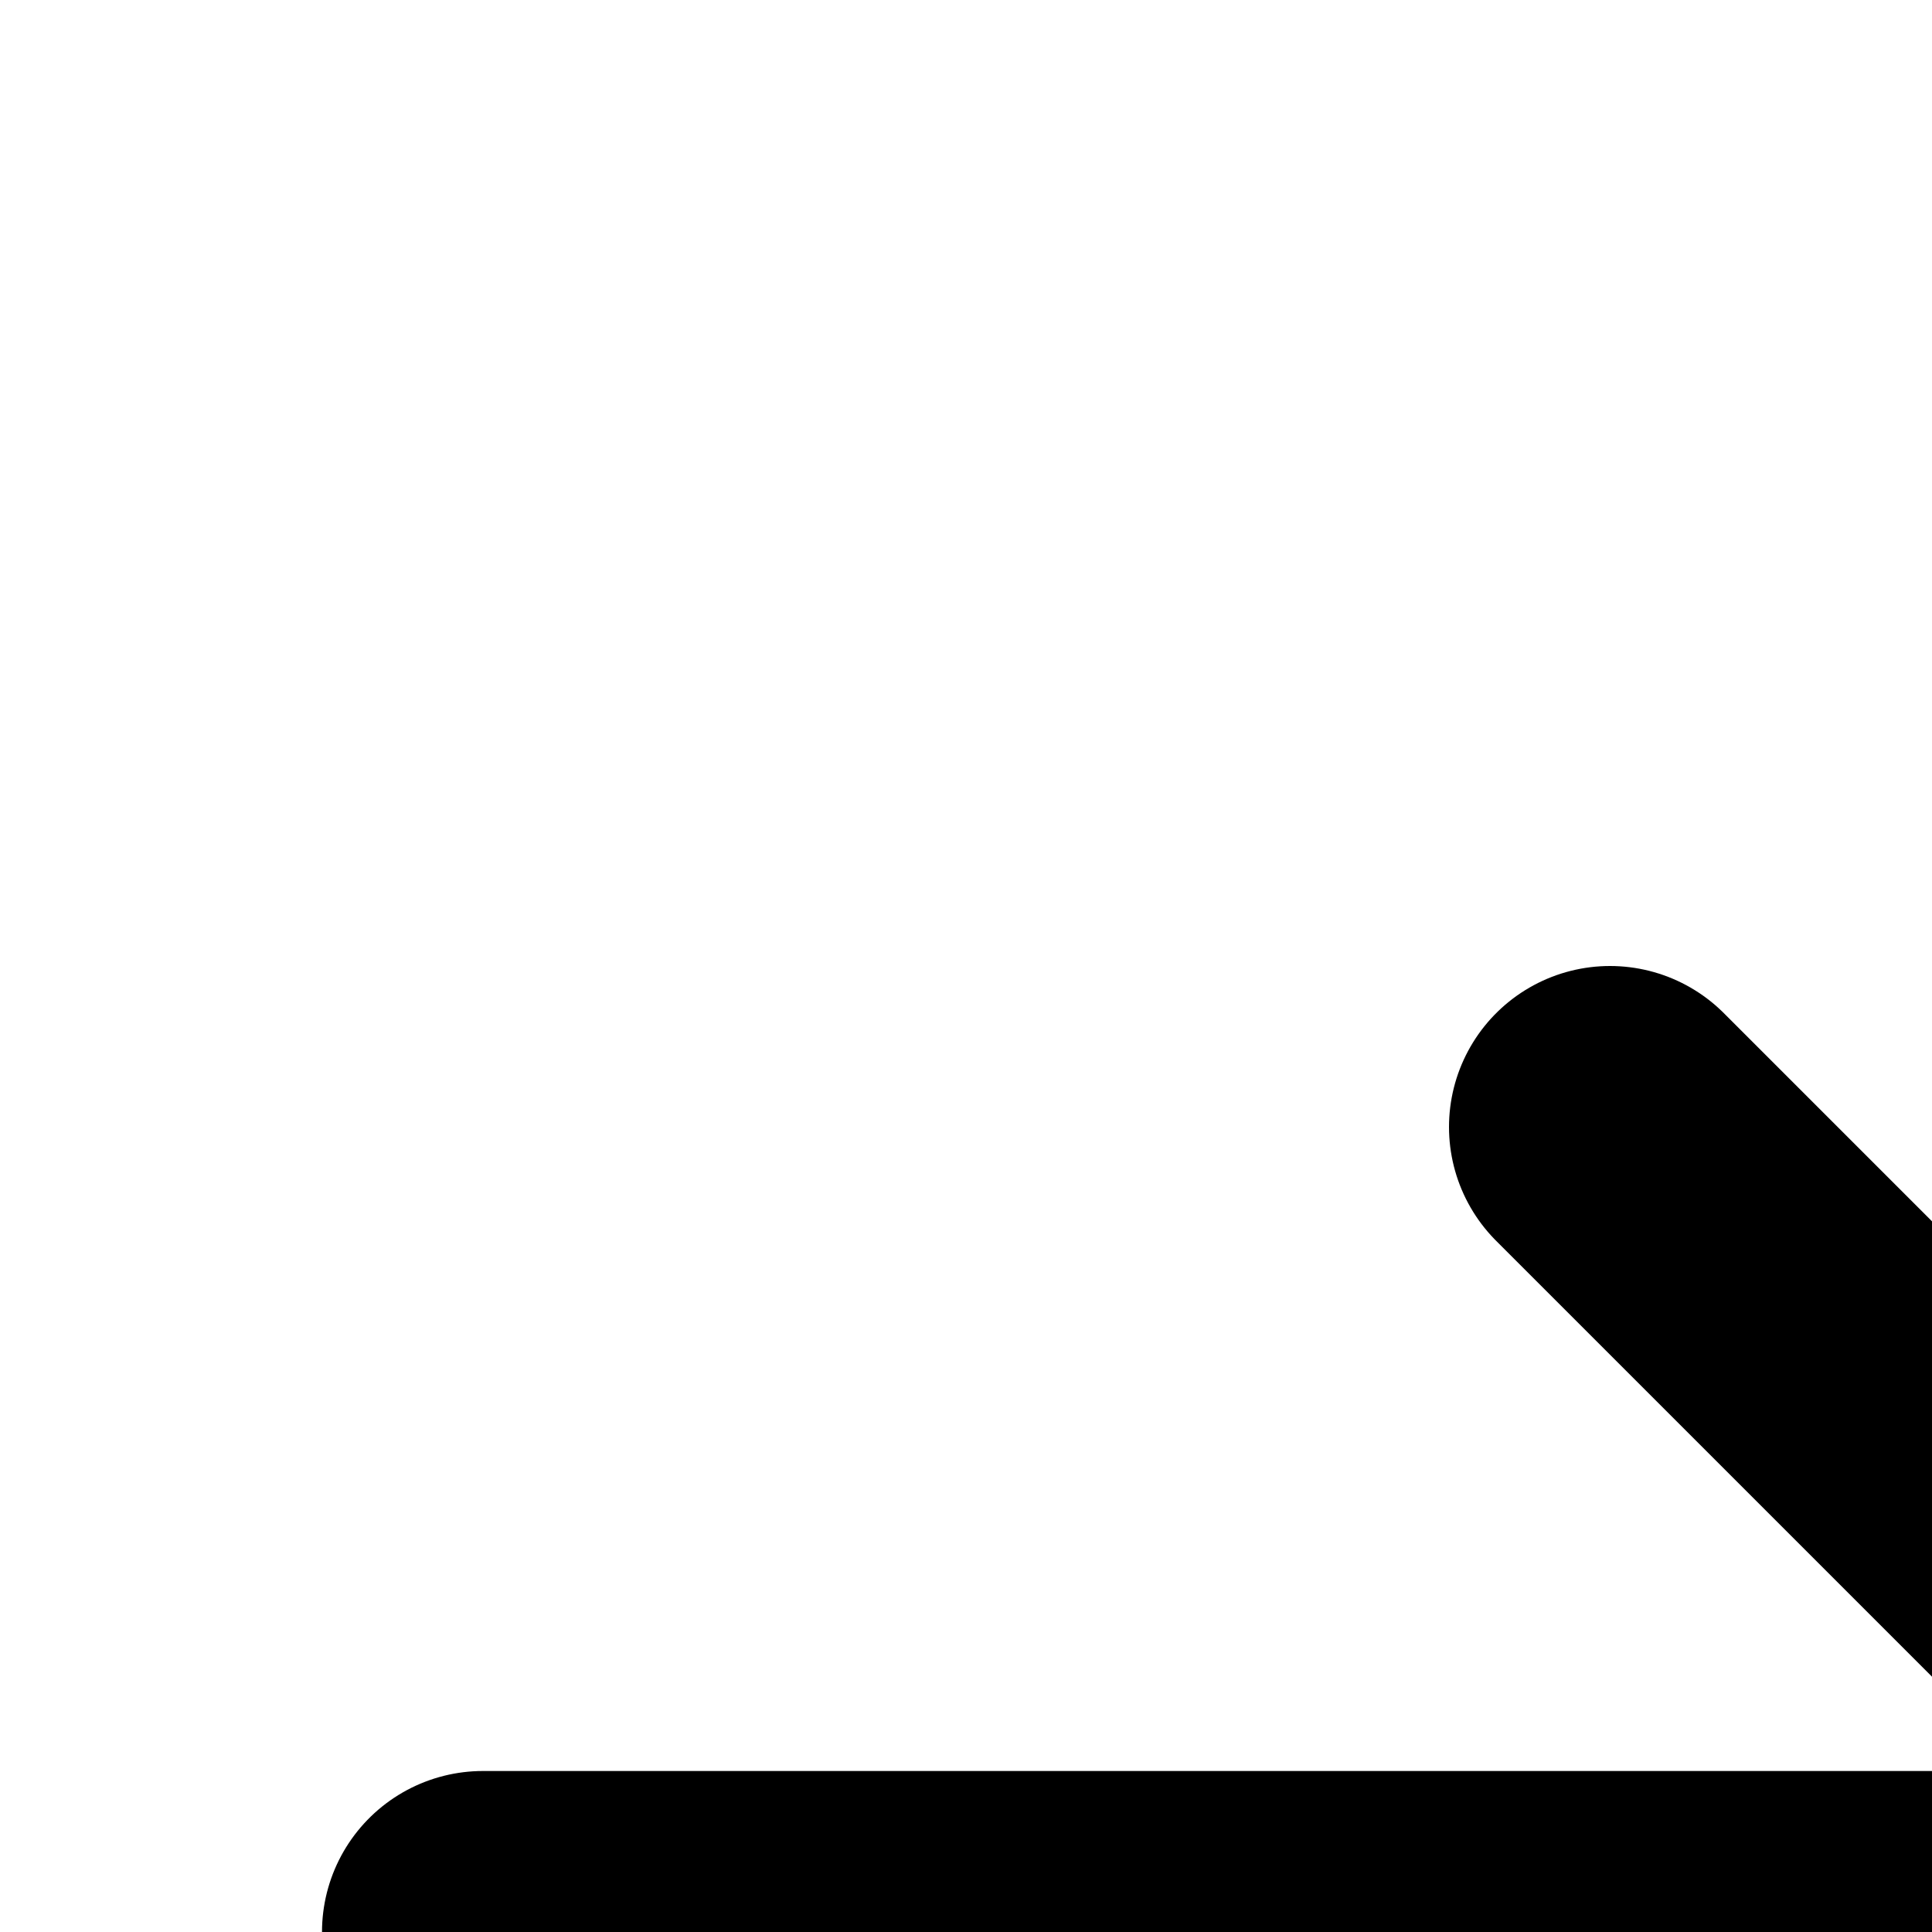
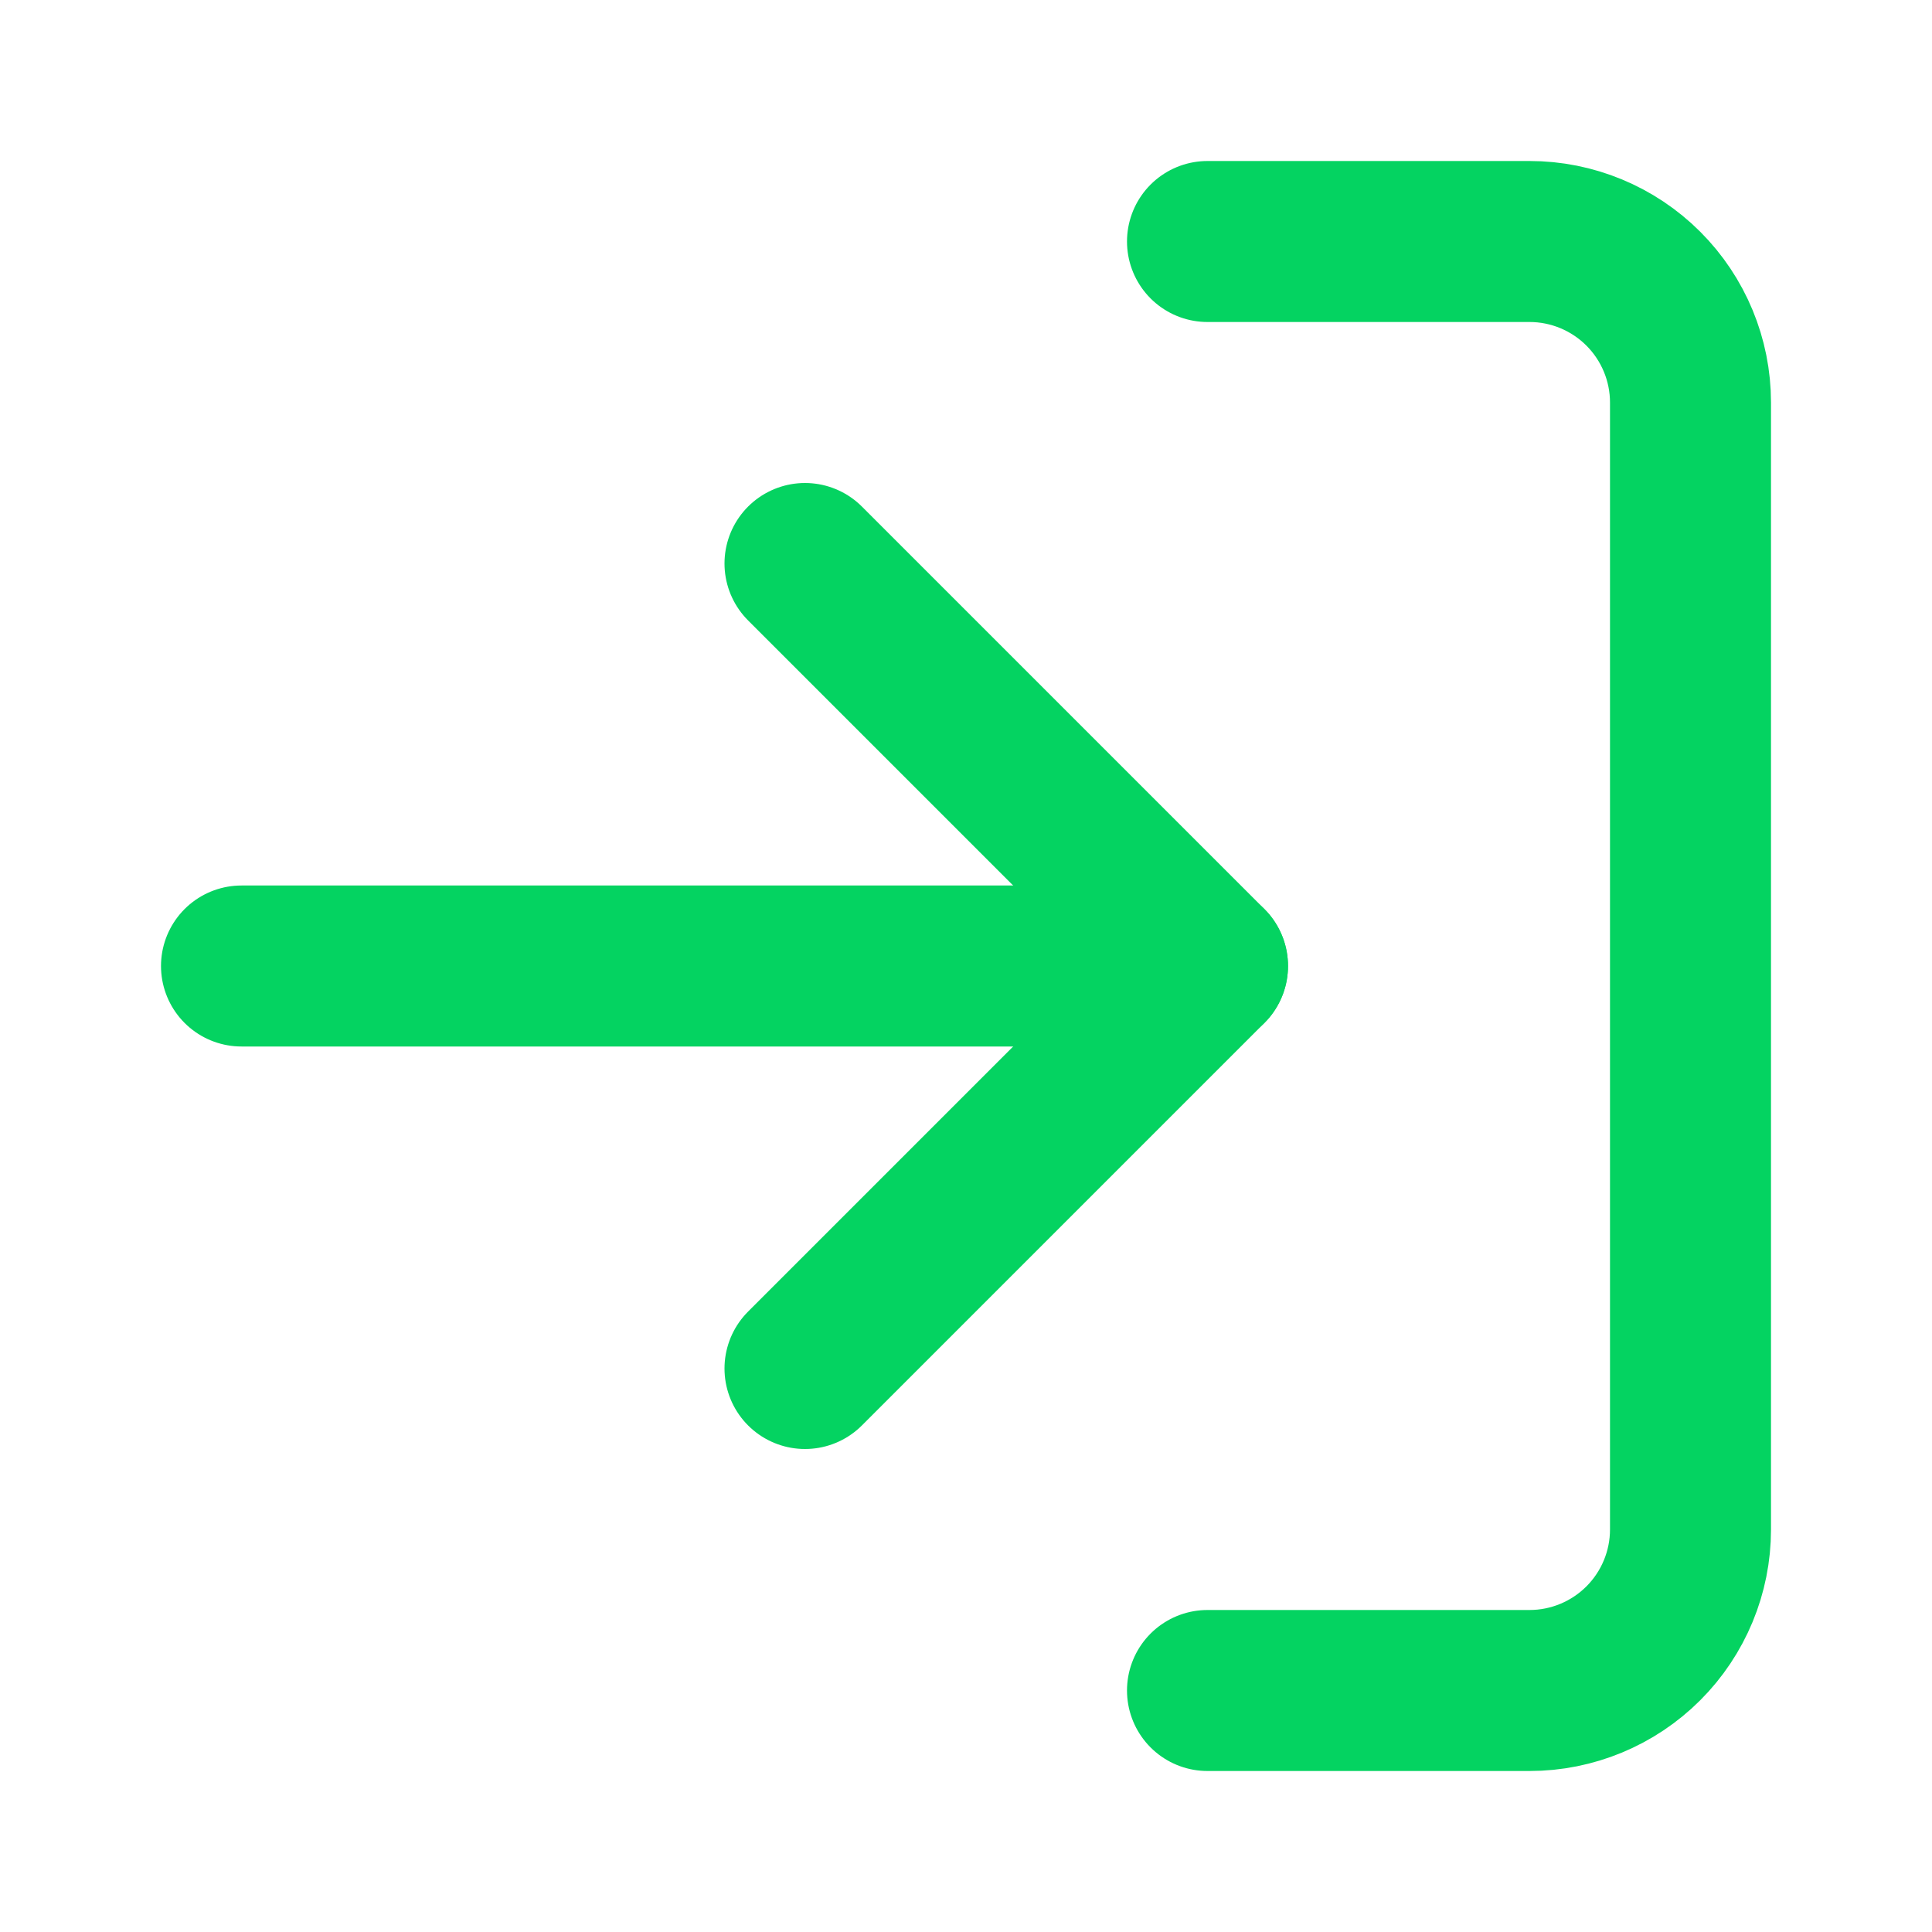
- <svg xmlns="http://www.w3.org/2000/svg" width="5" height="5" viewBox="0 0 12 12" fill="none">
-   <path d="M15 3H19C19.53 3 20.039 3.211 20.414 3.586C20.789 3.961 21 4.47 21 5V19C21 19.53 20.789 20.039 20.414 20.414C20.039 20.789 19.53 21 19 21H15" stroke="#000000" stroke-width="2" stroke-linecap="round" stroke-linejoin="round" />
-   <path d="M10 17L15 12L10 7" stroke="#000000" stroke-width="2" stroke-linecap="round" stroke-linejoin="round" />
-   <path d="M15 12H3" stroke="#000000" stroke-width="2" stroke-linecap="round" stroke-linejoin="round" />
+ <svg xmlns="http://www.w3.org/2000/svg" width="24" height="24" viewBox="0 0 24 24" fill="none">
+   <path d="M15 3H19C19.53 3 20.039 3.211 20.414 3.586C20.789 3.961 21 4.47 21 5V19C21 19.53 20.789 20.039 20.414 20.414C20.039 20.789 19.53 21 19 21H15" stroke="#04D361" stroke-width="2" stroke-linecap="round" stroke-linejoin="round" />
+   <path d="M10 17L15 12L10 7" stroke="#04D361" stroke-width="2" stroke-linecap="round" stroke-linejoin="round" />
+   <path d="M15 12H3" stroke="#04D361" stroke-width="2" stroke-linecap="round" stroke-linejoin="round" />
</svg>
